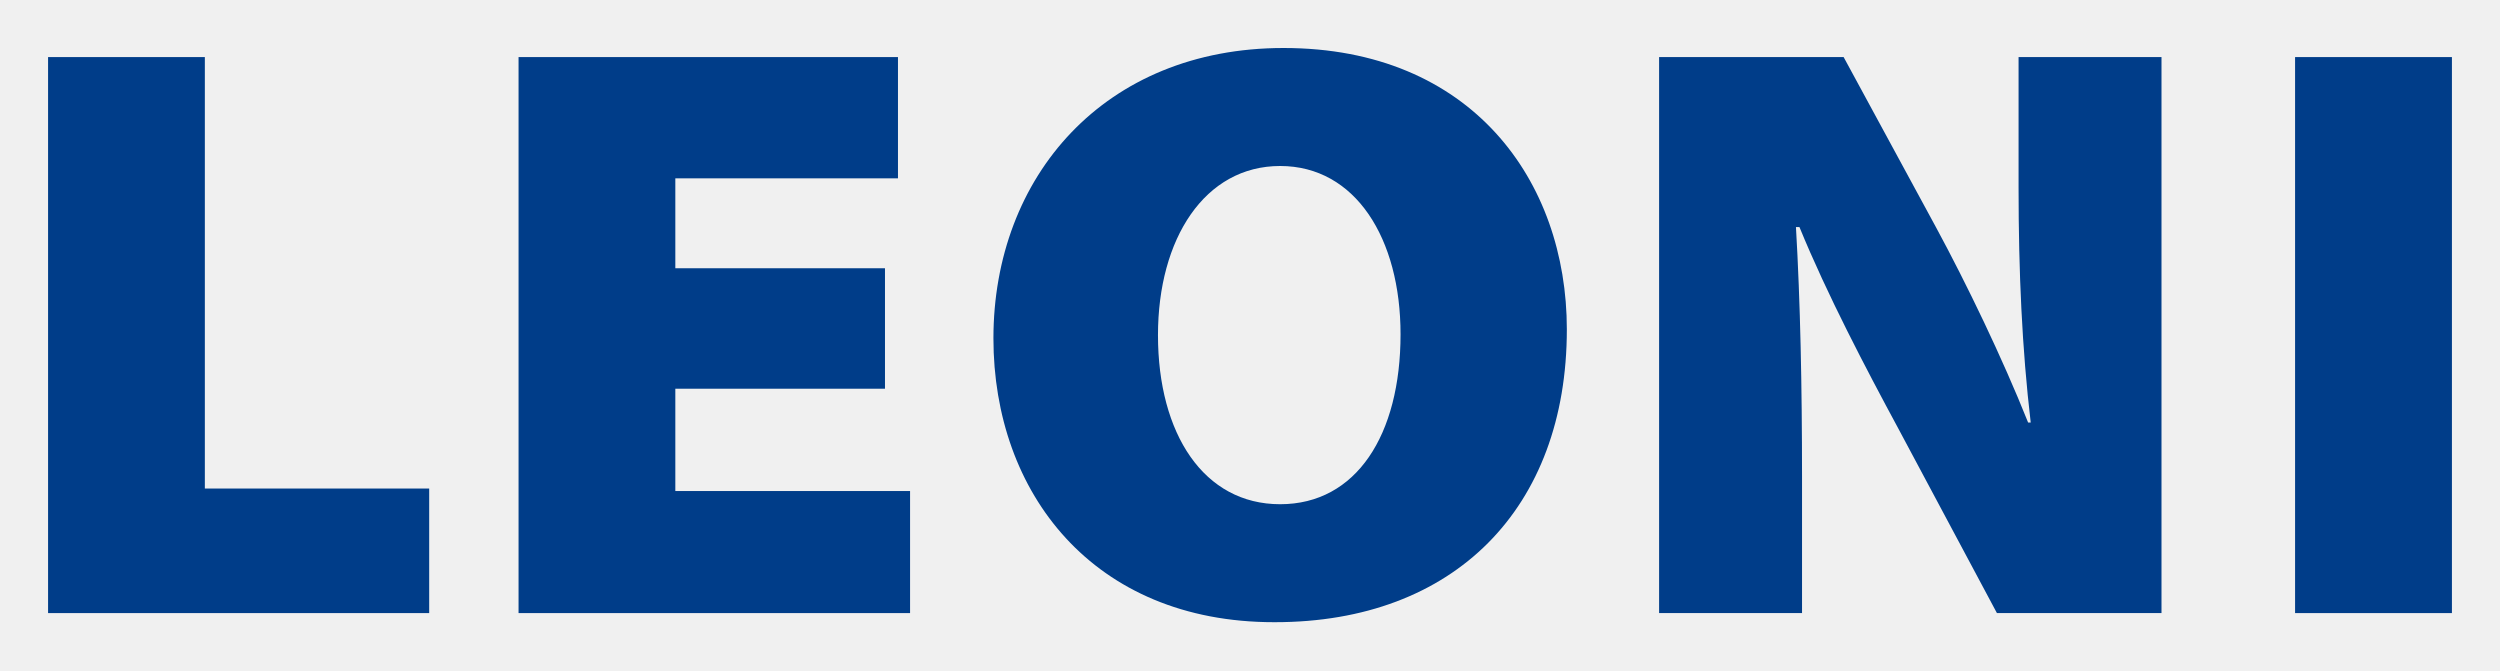
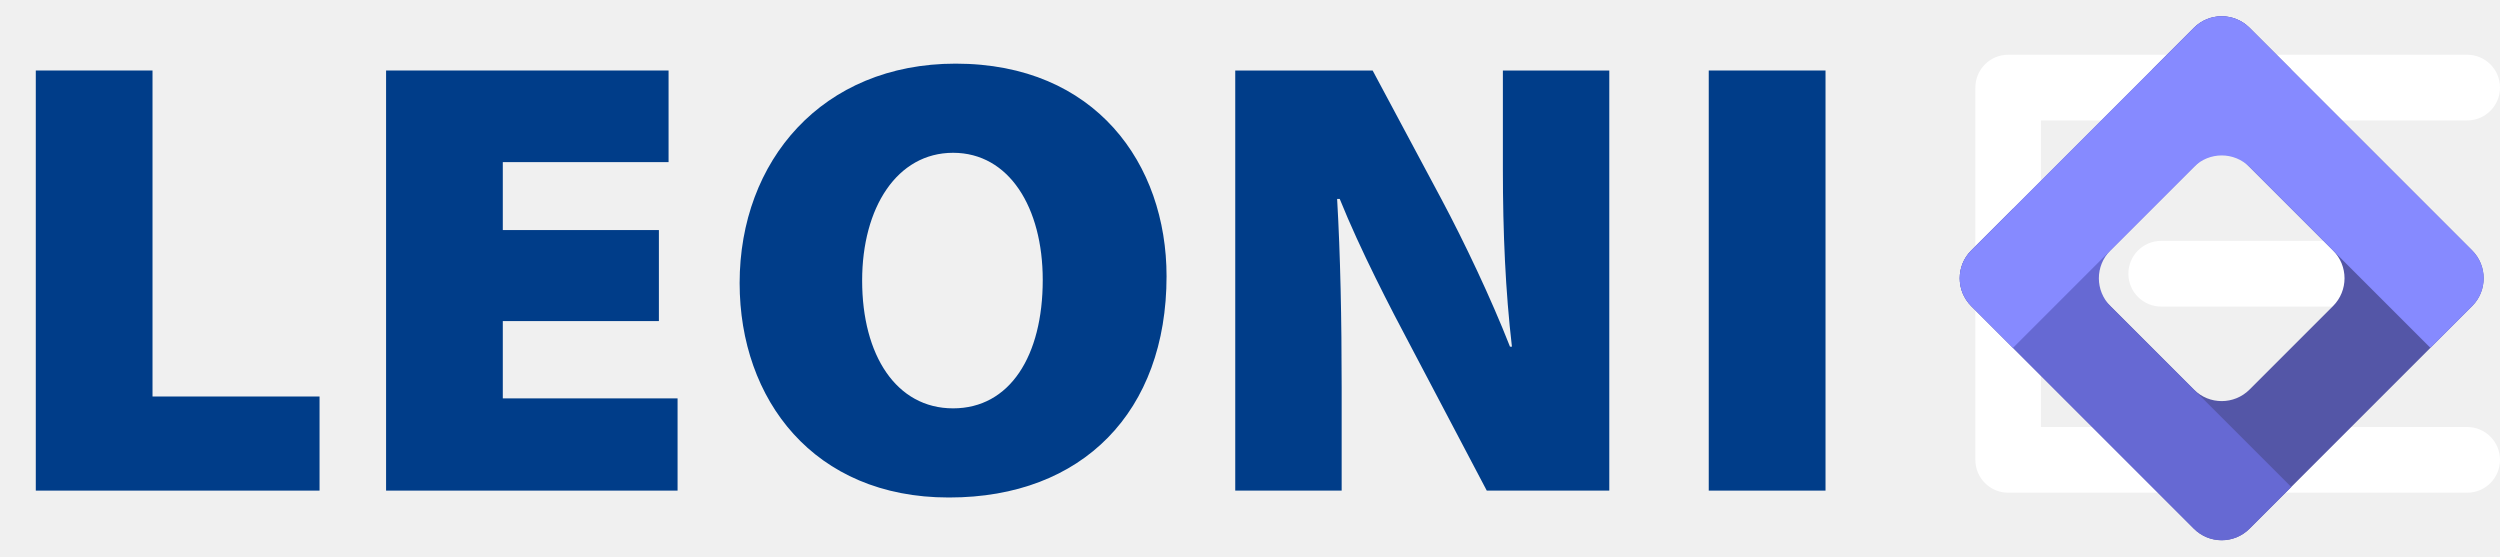
- <svg xmlns="http://www.w3.org/2000/svg" version="1.0" width="921.26" height="246.968" id="svg2">
-   <defs id="defs4" />
-   <g transform="translate(-650.8654,2.517614)" id="layer1">
-     <g transform="translate(17.71649,17.68911)" id="g19554">
-       <path d="M 650.865,205.719 L 791.307,205.719 L 791.307,159.821 L 708.635,159.821 L 708.635,0.827 L 650.865,0.827 L 650.865,205.719 z " style="fill:#003d89;fill-rule:nonzero;stroke:none" id="path19407" />
-       <path d="M 959.268,78.647 L 882.01,78.647 L 882.01,45.512 L 964.056,45.512 L 964.056,0.827 L 824.239,0.827 L 824.239,205.719 L 968.513,205.719 L 968.513,160.74 L 882.01,160.74 L 882.01,123.038 L 959.268,123.038 L 959.268,78.647 z " style="fill:#003d89;fill-rule:nonzero;stroke:none" id="path19411" />
-       <path d="M 1104.884,165.6 C 1076.802,165.6 1059.868,139.752 1059.868,103.282 C 1059.868,67.703 1077.124,40.964 1104.884,40.964 C 1132.652,40.964 1149.256,67.703 1149.256,102.97 C 1149.256,140.056 1132.973,165.6 1104.884,165.6 M 1102.972,209.073 C 1169.048,209.073 1210.536,167.117 1210.536,101.159 C 1210.536,46.431 1175.426,-2.518 1106.151,-2.518 C 1040.084,-2.518 999.23,44.906 999.23,104.495 C 999.23,161.346 1035.949,209.073 1102.65,209.073 L 1102.972,209.073 z " style="fill:#003d89;fill-rule:evenodd;stroke:none" id="path19415" />
-       <path d="M 1297.205,205.719 L 1297.205,155.263 C 1297.205,122.119 1296.58,91.125 1294.963,63.458 L 1296.249,63.458 C 1306.458,88.378 1320.829,115.742 1332.637,137.621 L 1369.024,205.719 L 1429.67,205.719 L 1429.67,0.827 L 1377,0.827 L 1377,49.16 C 1377,79.878 1378.278,108.446 1381.475,135.507 L 1380.52,135.507 C 1370.936,111.488 1357.86,84.427 1346.687,63.761 L 1312.532,0.827 L 1244.535,0.827 L 1244.535,205.719 L 1297.205,205.719 z " style="fill:#003d89;fill-rule:evenodd;stroke:none" id="path19419" />
-       <path d="M 1478.895,205.719 L 1536.692,205.719 L 1536.692,0.827 L 1478.895,0.827 L 1478.895,205.719 z " style="fill:#003d89;fill-rule:nonzero;stroke:none" id="path19421" />
-     </g>
-   </g>
+ <svg xmlns="http://www.w3.org/2000/svg" width="548" height="122" viewBox="0 0 548 122" fill="none">
+   <path d="M7.846 107.542H70.044V86.913H33.431V15.454H7.846V107.542Z" fill="#003D89" />
+   <path d="M144.429 50.43H110.213V35.537H146.549V15.454H84.629V107.542H148.523V87.326H110.213V70.381H144.429V50.43Z" fill="#003D89" />
+   <path fill-rule="evenodd" clip-rule="evenodd" d="M208.918 89.511C196.482 89.511 188.982 77.894 188.982 61.502C188.982 45.511 196.624 33.493 208.918 33.493C221.216 33.493 228.569 45.511 228.569 61.362C228.569 78.03 221.358 89.511 208.918 89.511ZM208.072 109.05C237.335 109.05 255.709 90.192 255.709 60.548C255.709 35.95 240.159 13.95 209.479 13.95C180.22 13.95 162.127 35.265 162.127 62.047C162.127 87.599 178.389 109.05 207.929 109.05H208.072Z" fill="#003D89" />
+   <path fill-rule="evenodd" clip-rule="evenodd" d="M294.092 107.542V84.865C294.092 69.968 293.815 56.038 293.099 43.603H293.668C298.19 54.803 304.554 67.102 309.784 76.936L325.899 107.542H352.757V15.454H329.431V37.177C329.431 50.983 329.996 63.823 331.413 75.986H330.989C326.745 65.19 320.954 53.028 316.006 43.739L300.88 15.454H270.766V107.542H294.092Z" fill="#003D89" />
+   <path d="M374.557 107.542H400.154V15.454H374.557V107.542Z" fill="#003D89" />
+   <path d="M440.188 12H540.812C544.782 12 548 15.223 548 19.2C548 23.176 544.782 26.4 540.812 26.4H447.375V93.6H540.812C544.782 93.6 548 96.824 548 100.8C548 104.776 544.782 108 540.812 108H440.188C436.218 108 433 104.776 433 100.8V19.2C433 15.223 436.218 12 440.188 12ZM521.646 52.8C525.615 52.8 528.833 56.024 528.833 60C528.833 63.976 525.615 67.2 521.646 67.2H473.729C469.76 67.2 466.542 63.976 466.542 60C466.542 56.024 469.76 52.8 473.729 52.8H521.646Z" fill="white" />
+   <path fill-rule="evenodd" clip-rule="evenodd" d="M541.893 54.897C545.262 58.265 545.262 63.727 541.893 67.096L493.096 115.893C489.727 119.262 484.265 119.262 480.897 115.893L471.747 106.744L432.1 67.096C428.731 63.727 428.731 58.265 432.1 54.897L441.249 45.747L480.897 85.395C484.265 88.763 489.727 88.763 493.096 85.395L511.395 67.096C514.763 63.727 514.763 58.265 511.395 54.897L471.747 15.249L480.897 6.1C484.265 2.731 489.727 2.731 493.096 6.1L532.744 45.747L541.893 54.897Z" fill="#5456A7" />
+   <path fill-rule="evenodd" clip-rule="evenodd" d="M432.1 54.897C428.731 58.265 428.731 63.727 432.1 67.096L480.897 115.893C484.265 119.262 489.727 119.262 493.096 115.893L502.245 106.744L462.598 67.096C459.229 63.727 459.229 58.265 462.598 54.897L502.245 15.249L493.096 6.1C489.727 2.731 484.265 2.731 480.897 6.1L432.1 54.897Z" fill="#6669D3" />
+   <path fill-rule="evenodd" clip-rule="evenodd" d="M493.096 6.1C489.727 2.731 484.265 2.731 480.897 6.1L432.1 54.897C428.731 58.265 428.731 63.727 432.1 67.096L441.249 76.245L480.897 36.598C484.265 33.229 489.727 33.229 493.096 36.598L532.744 76.245L541.893 67.096C545.262 63.727 545.262 58.265 541.893 54.897L493.096 6.1Z" fill="#868AFF" />
</svg>
